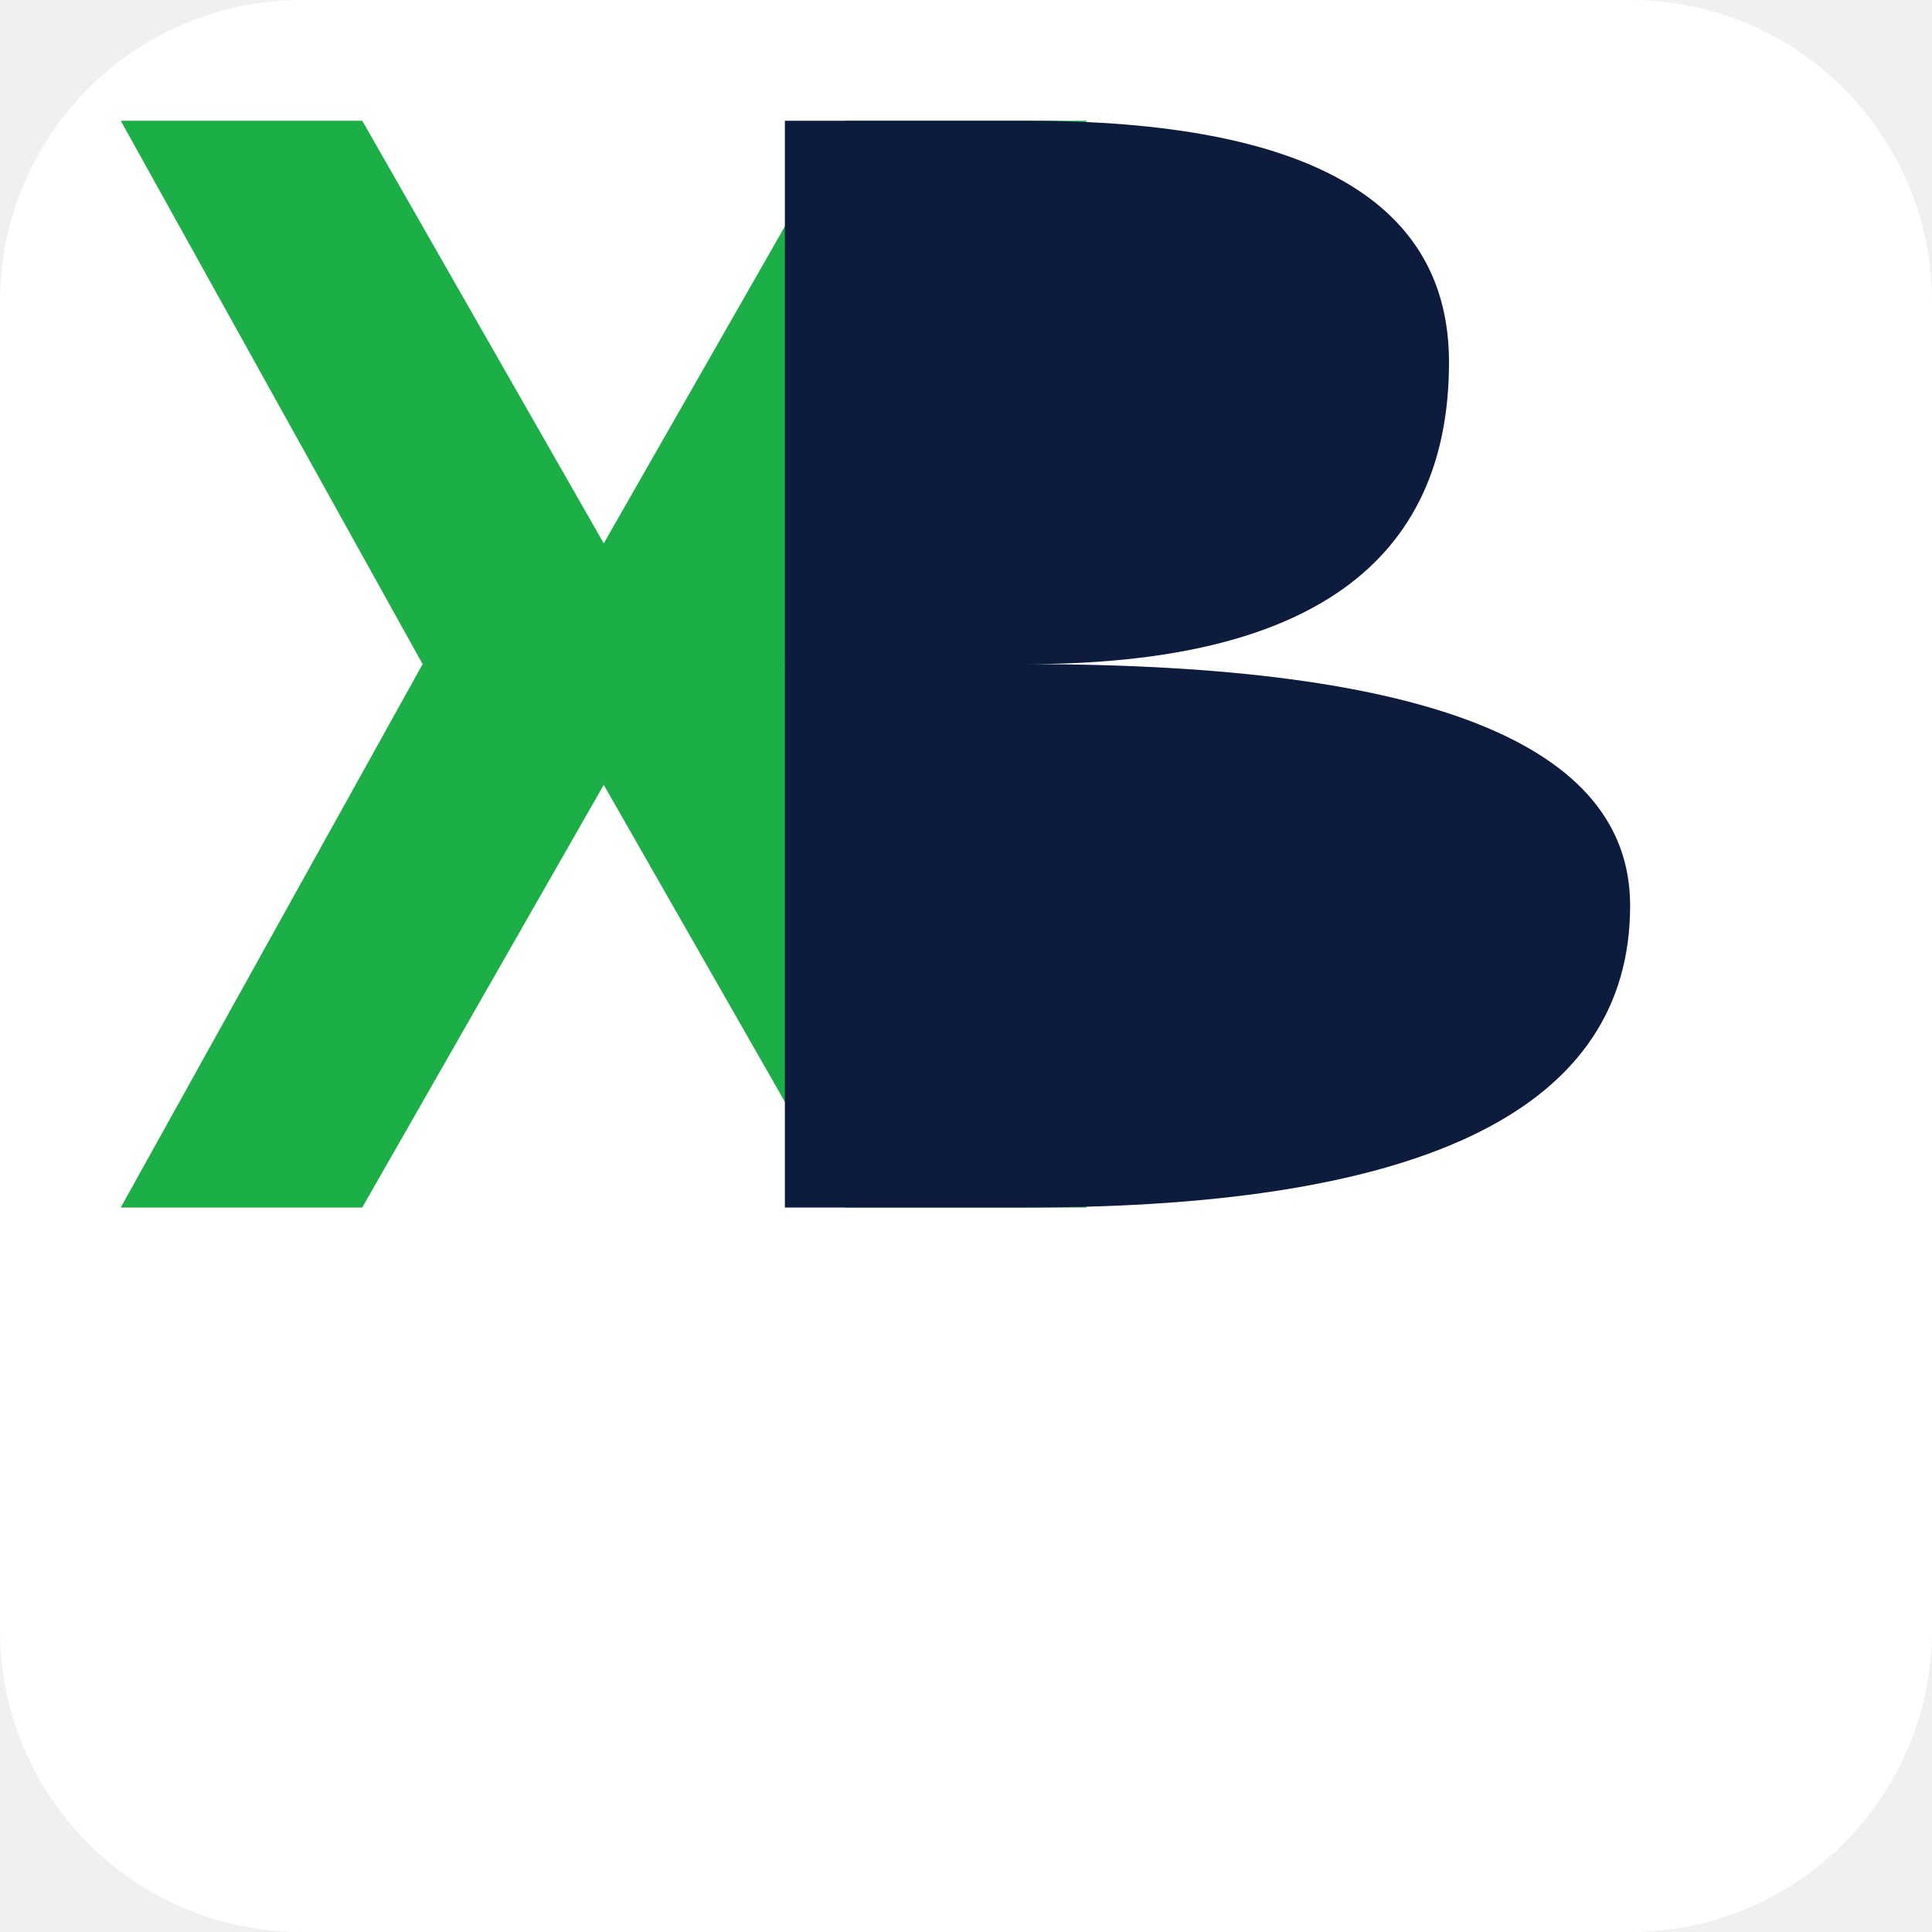
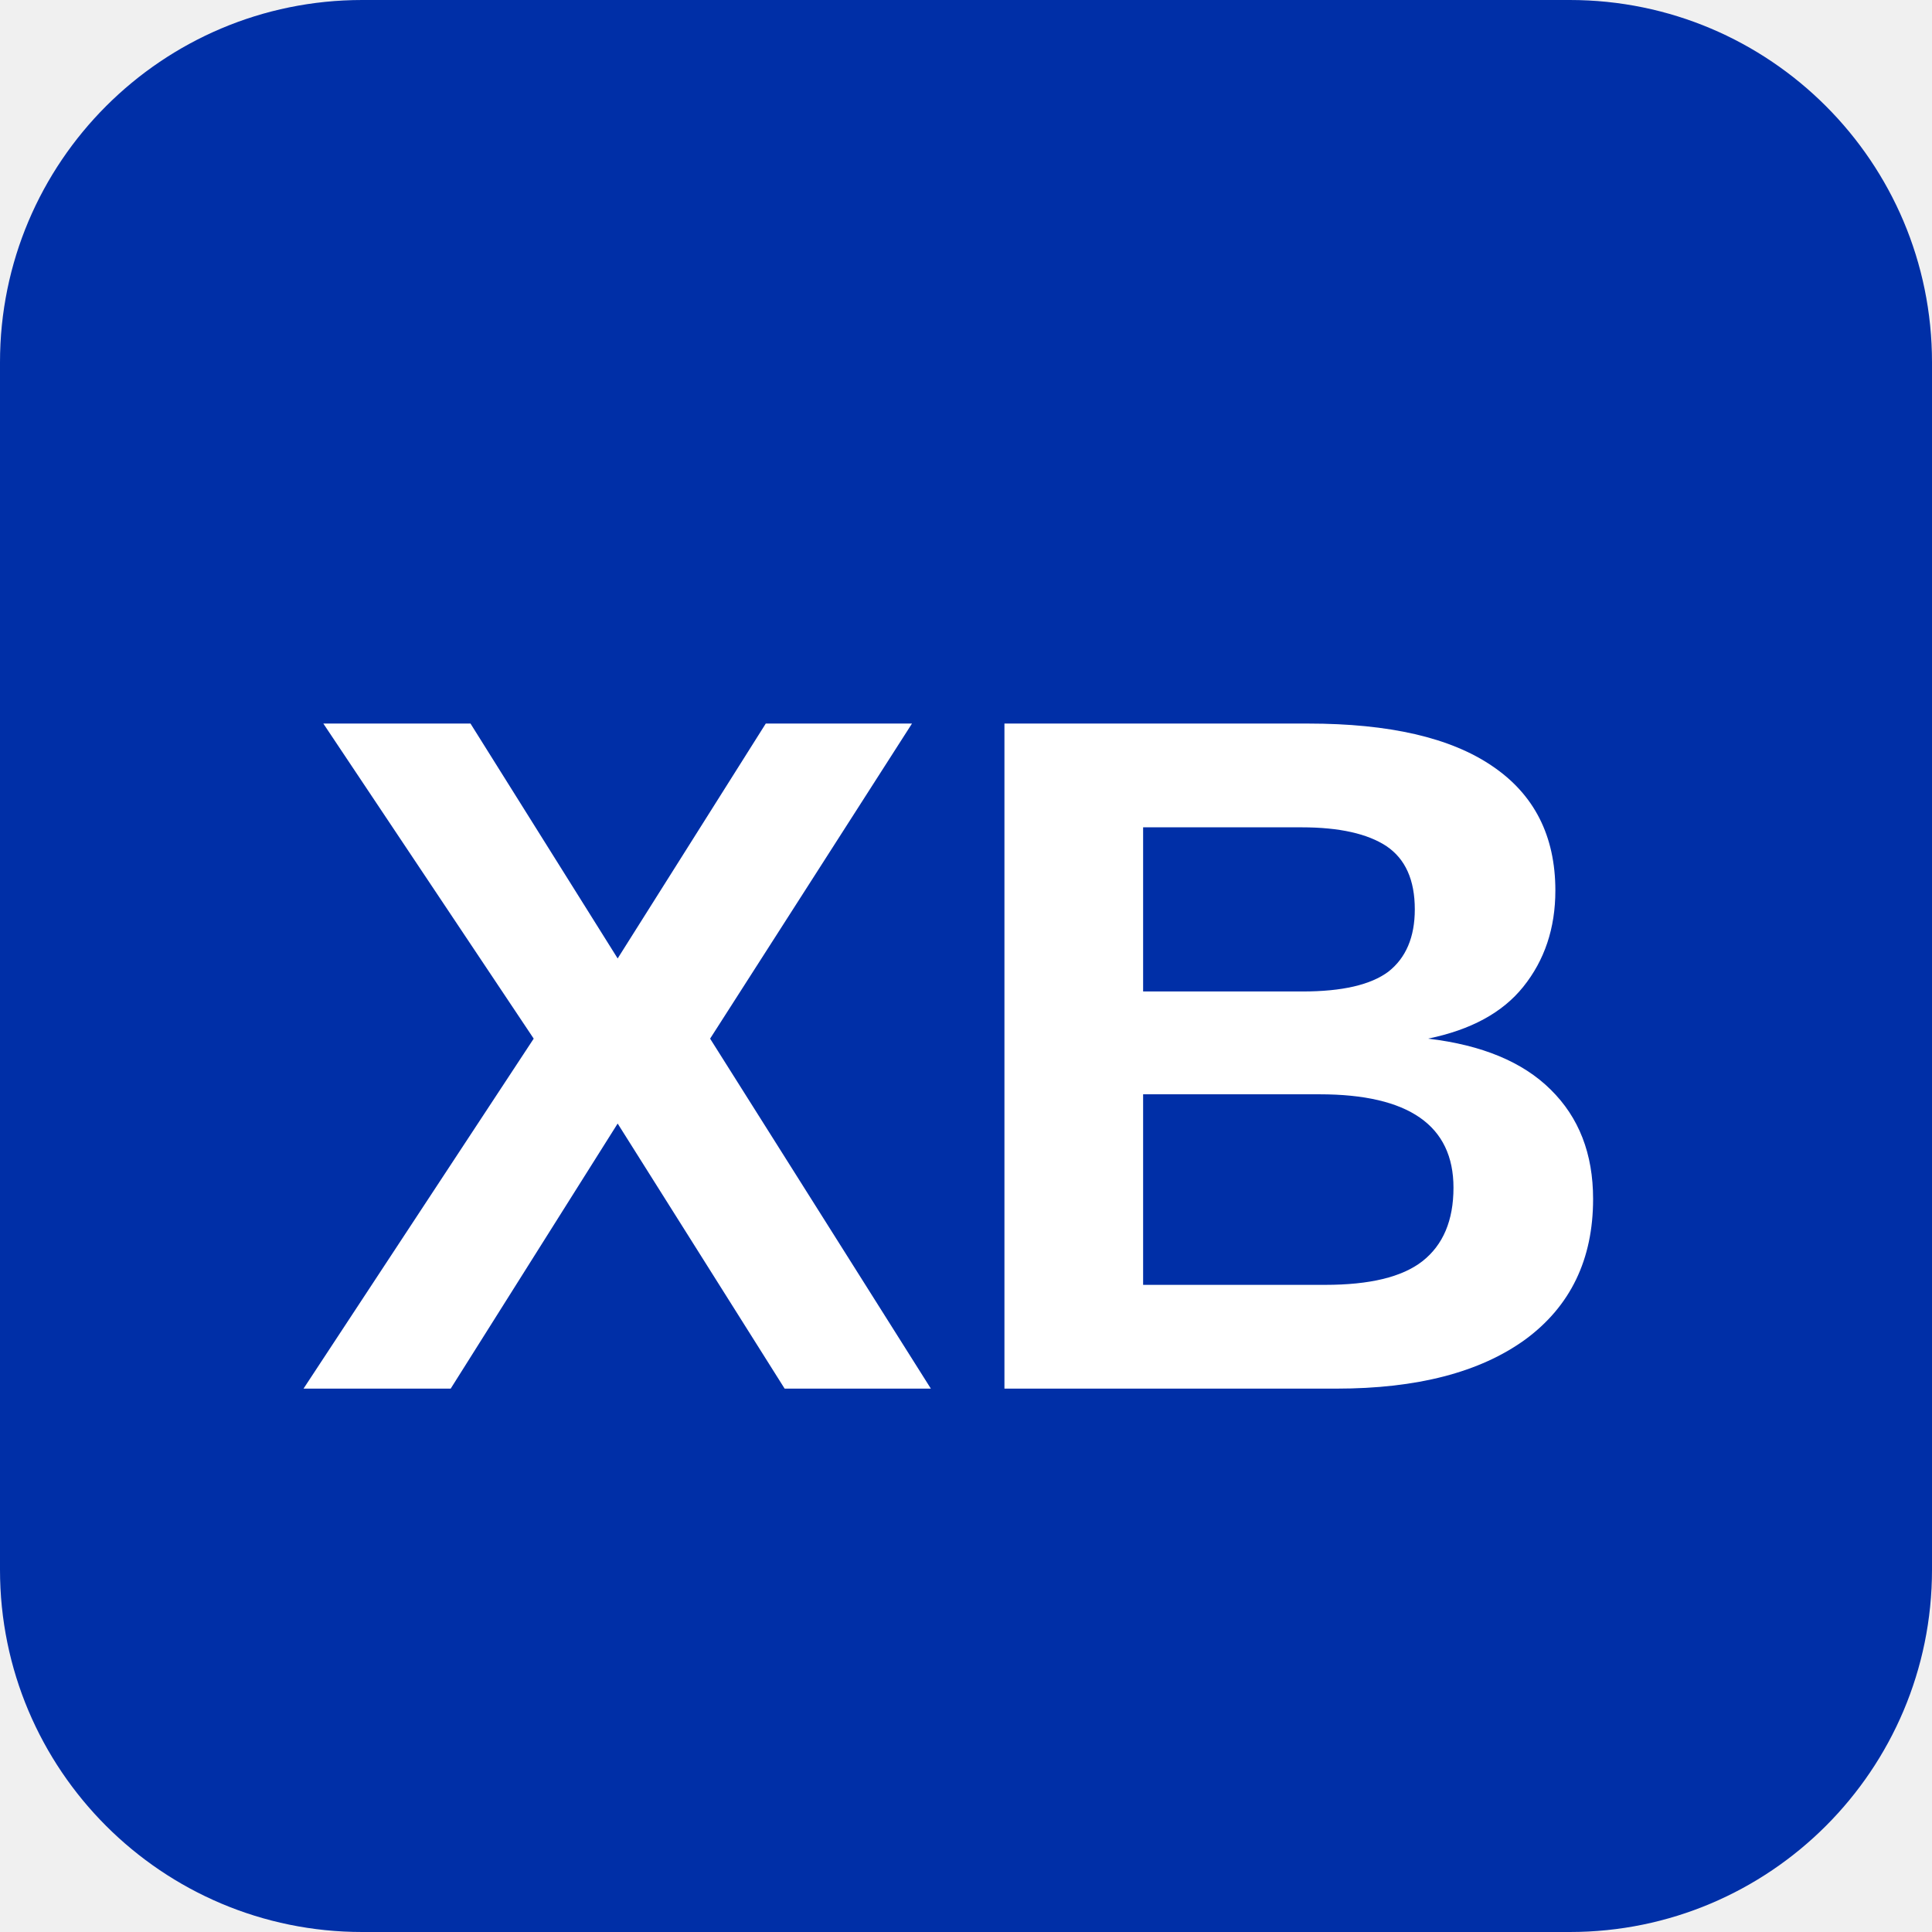
<svg xmlns="http://www.w3.org/2000/svg" viewBox="0 0 32 32">
-   <rect width="32" height="32" rx="5" fill="white" />
-   <polygon points="2,2 6,2 10,9 14,2 18,2 13,11 18,20 14,20 10,13 6,20 2,20 7,11" fill="#1DAF47" />
-   <path d="M13,2 L13,20 L17,20 Q27,20 27,15 Q27,11 17,11 Q24,11 24,6 Q24,2 17,2 Z" fill="#0D1B3C" />
+   <rect width="32" height="32" rx="6" fill="#002FA7" />
+   <text x="16" y="23" font-family="Arial Black, Arial, sans-serif" font-size="16" font-weight="900" fill="white" text-anchor="middle">XB</text>
</svg>
